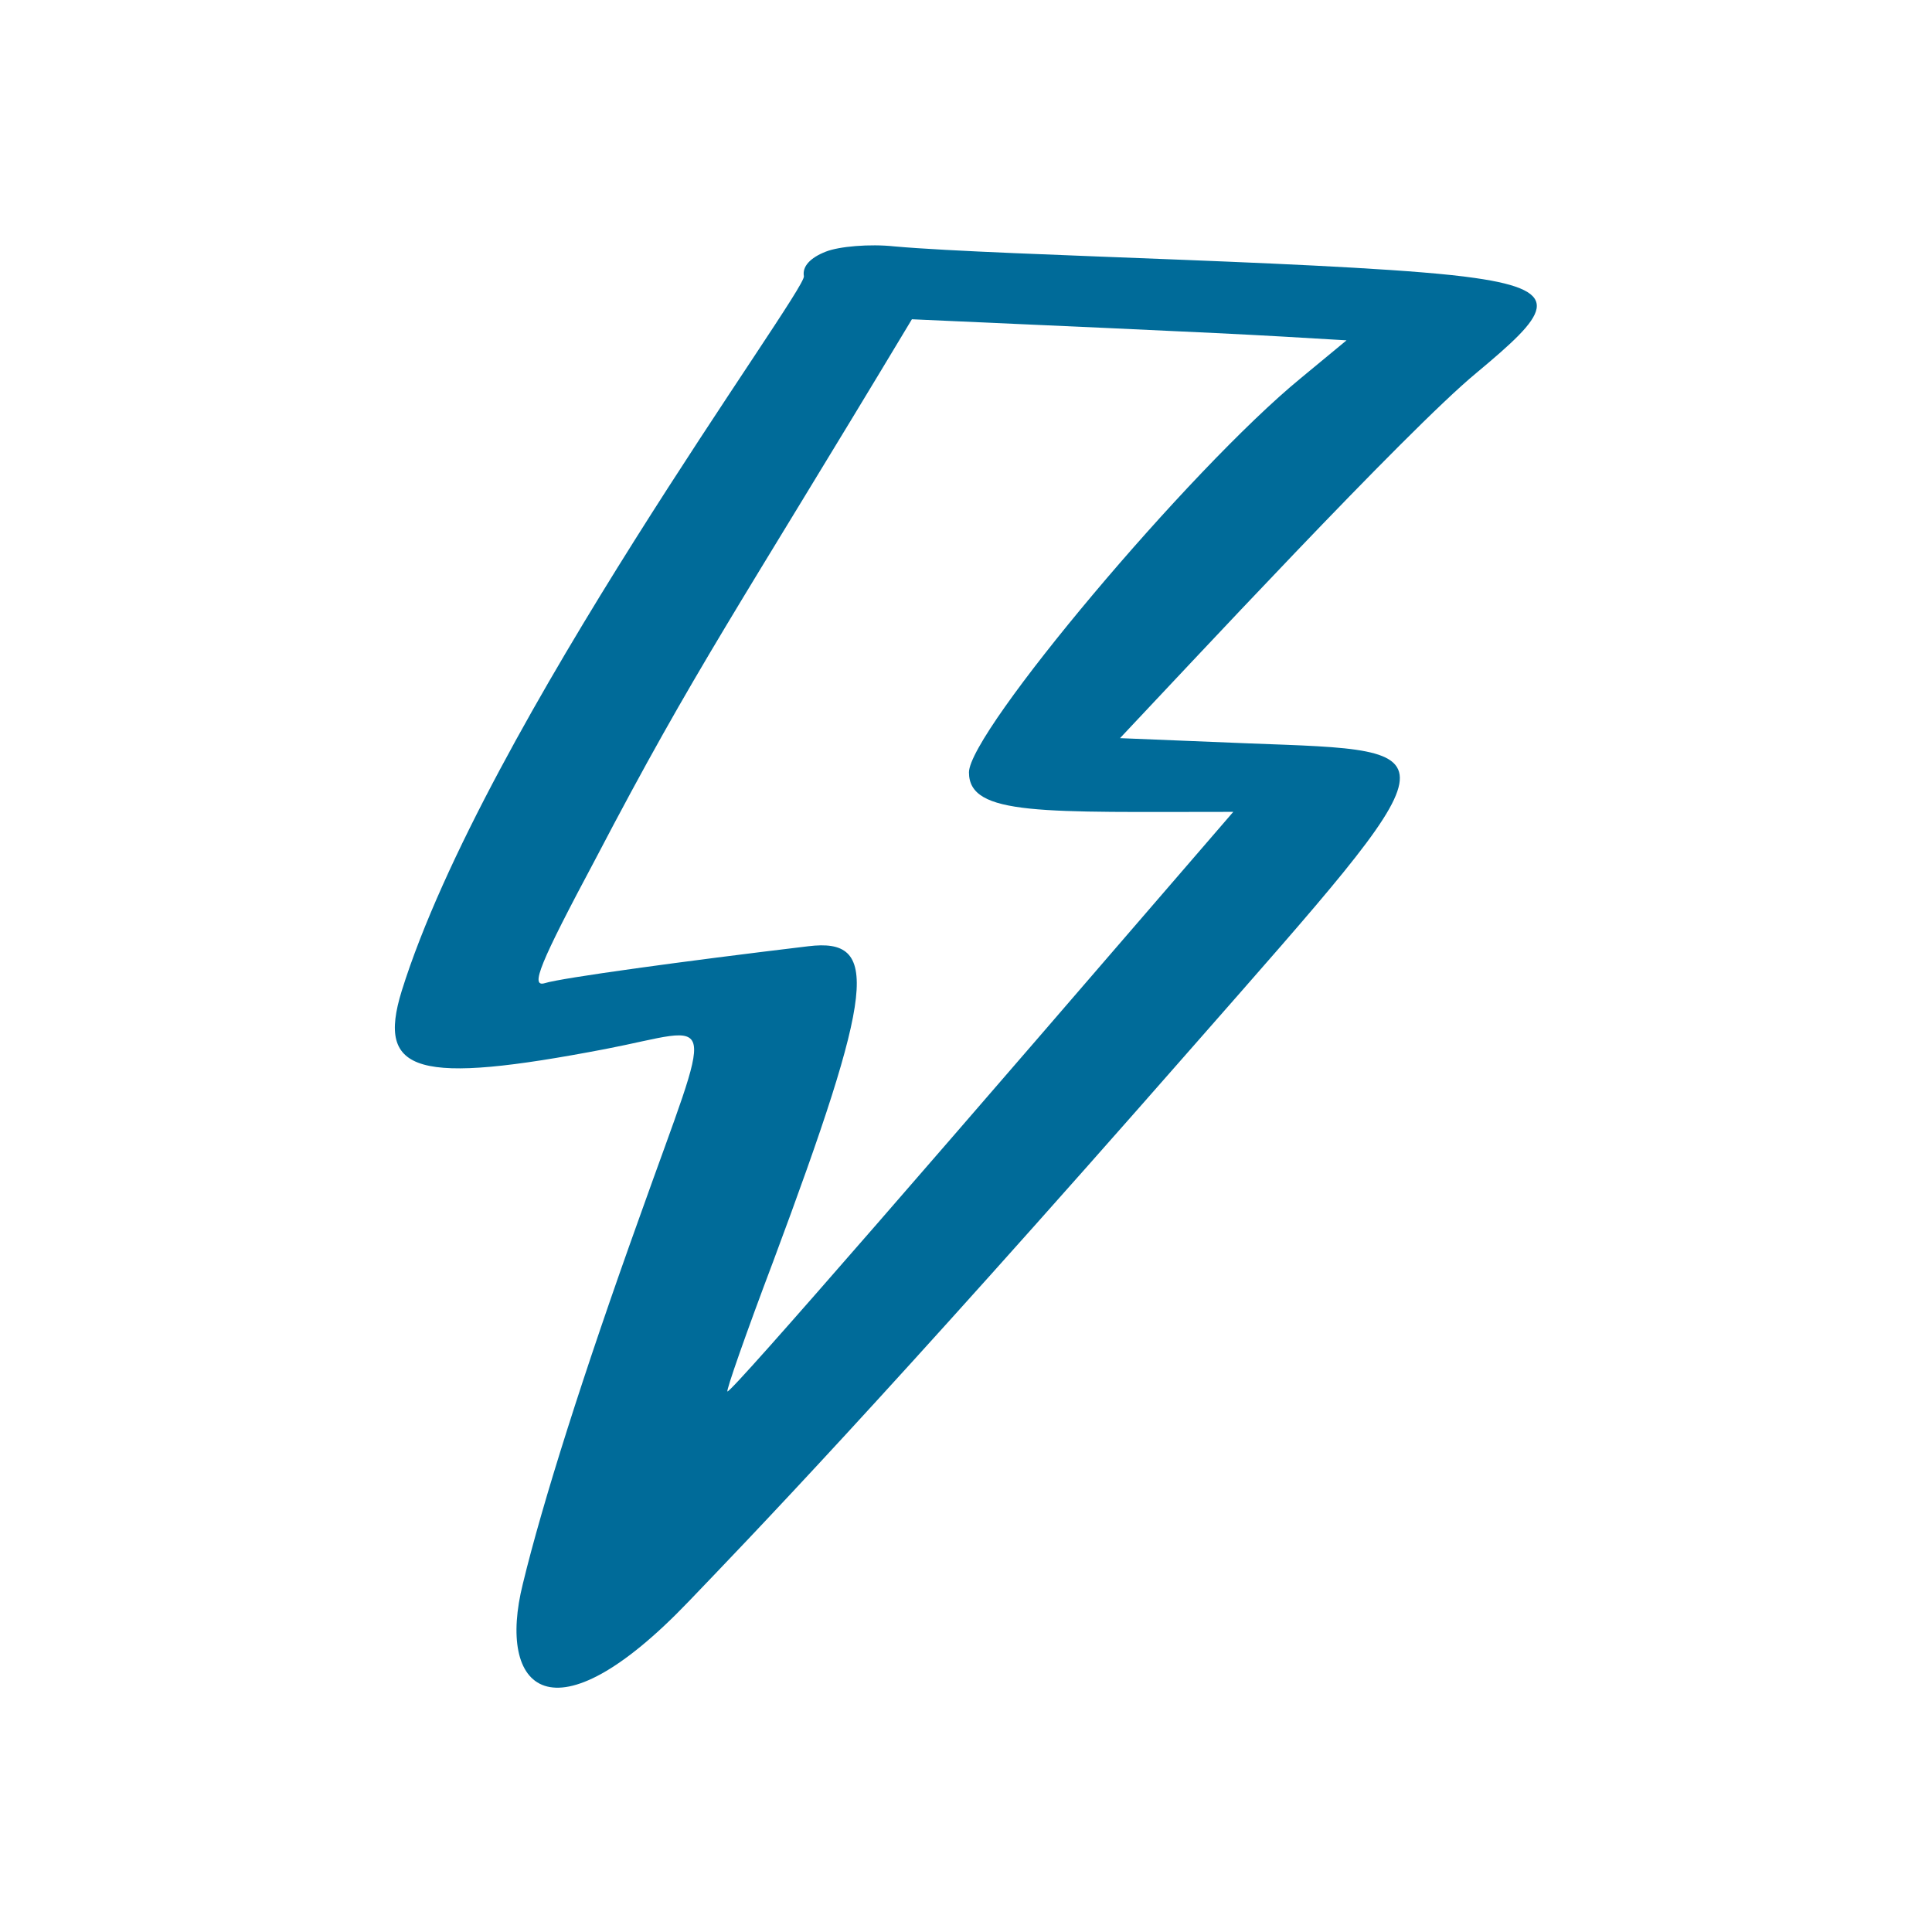
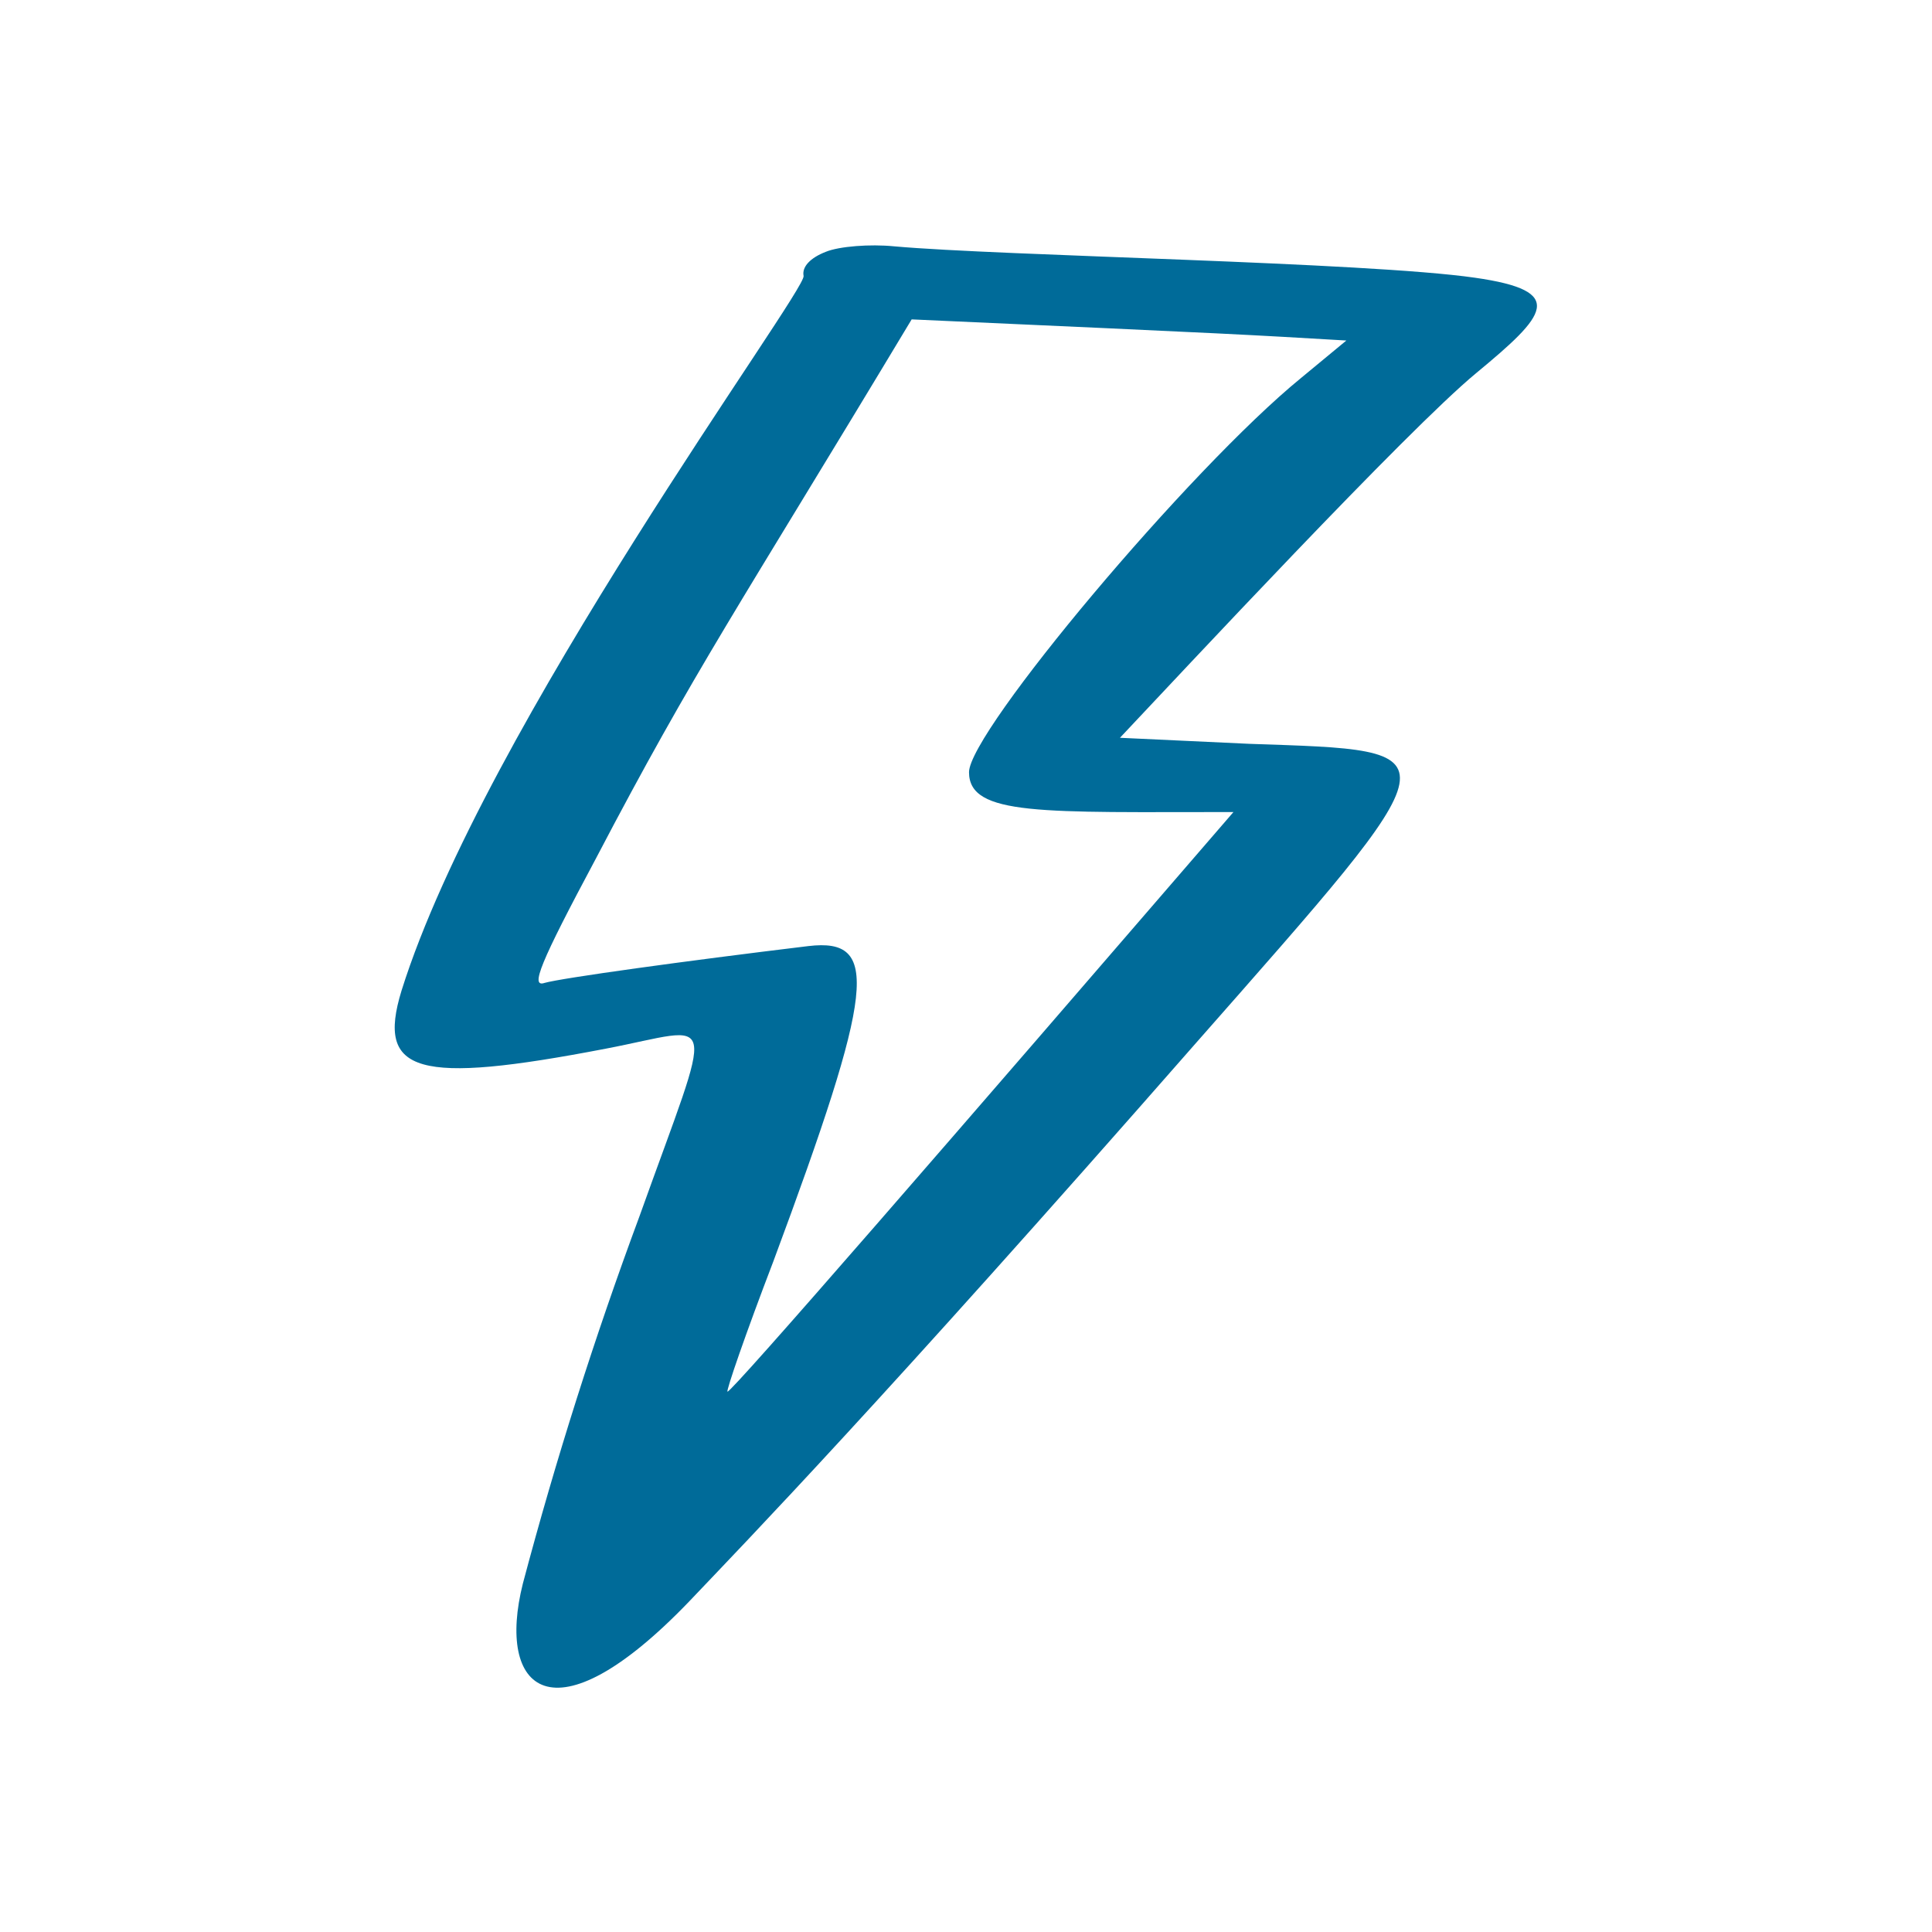
- <svg xmlns="http://www.w3.org/2000/svg" width="32" height="32" viewBox="0 0 32 32" fill="none">
-   <path fill-rule="evenodd" clip-rule="evenodd" d="M13.678 4.168C13.417 4.27 13.286 4.415 13.315 4.575C13.358 4.822 8.02 12.037 6.653 16.415C6.231 17.782 6.915 17.971 10.028 17.375C11.918 17.011 11.846 16.633 10.595 20.153C9.664 22.742 8.98 24.909 8.66 26.233C8.224 27.978 9.14 28.894 11.409 26.523C12.384 25.505 14.595 23.222 19.773 17.317C24.165 12.313 24.151 12.444 20.689 12.313L18.551 12.226C19.555 11.164 23.307 7.121 24.456 6.175C25.605 5.215 25.969 4.822 24.427 4.604C22.638 4.342 16.587 4.241 14.813 4.081C14.406 4.037 13.897 4.081 13.678 4.168ZM22.303 5.637L21.547 6.262C19.7 7.775 16.049 12.124 16.049 12.793C16.049 13.52 17.271 13.447 20.427 13.447C15.773 18.844 12.137 23.047 12.049 23.047C12.02 23.047 12.355 22.087 12.806 20.895C14.493 16.371 14.58 15.527 13.387 15.673C11.322 15.92 9.3 16.197 9.024 16.284C8.777 16.357 8.937 15.964 9.868 14.219C11.526 11.048 12.195 10.131 15.104 5.288C20.645 5.535 20.587 5.535 22.303 5.637Z" fill="#006B99" />
+ <svg xmlns="http://www.w3.org/2000/svg" width="32" height="32" fill="none">
+   <path fill="#006B99" fill-rule="evenodd" d="M13.68 4.17c-.26.1-.4.25-.37.4.05.25-5.29 7.47-6.66 11.84-.42 1.37.26 1.56 3.38.96 1.89-.36 1.82-.74.56 2.78a66.58 66.58 0 0 0-1.93 6.08c-.44 1.75.48 2.66 2.75.3.97-1.02 3.18-3.3 8.36-9.21 4.4-5 4.38-4.88.92-5l-2.14-.1c1-1.06 4.76-5.1 5.9-6.04 1.16-.96 1.52-1.36-.02-1.58-1.8-.26-7.84-.36-9.62-.52-.4-.04-.91 0-1.13.09Zm8.62 1.47-.75.62c-1.85 1.51-5.5 5.86-5.5 6.53 0 .73 1.22.66 4.38.66-4.66 5.4-8.3 9.6-8.38 9.6-.03 0 .3-.96.76-2.16 1.68-4.52 1.77-5.36.58-5.22-2.07.25-4.09.53-4.37.61-.24.08-.08-.32.85-2.06 1.66-3.17 2.32-4.09 5.23-8.93 5.55.25 5.49.25 7.2.35Z" clip-rule="evenodd" />
</svg>
